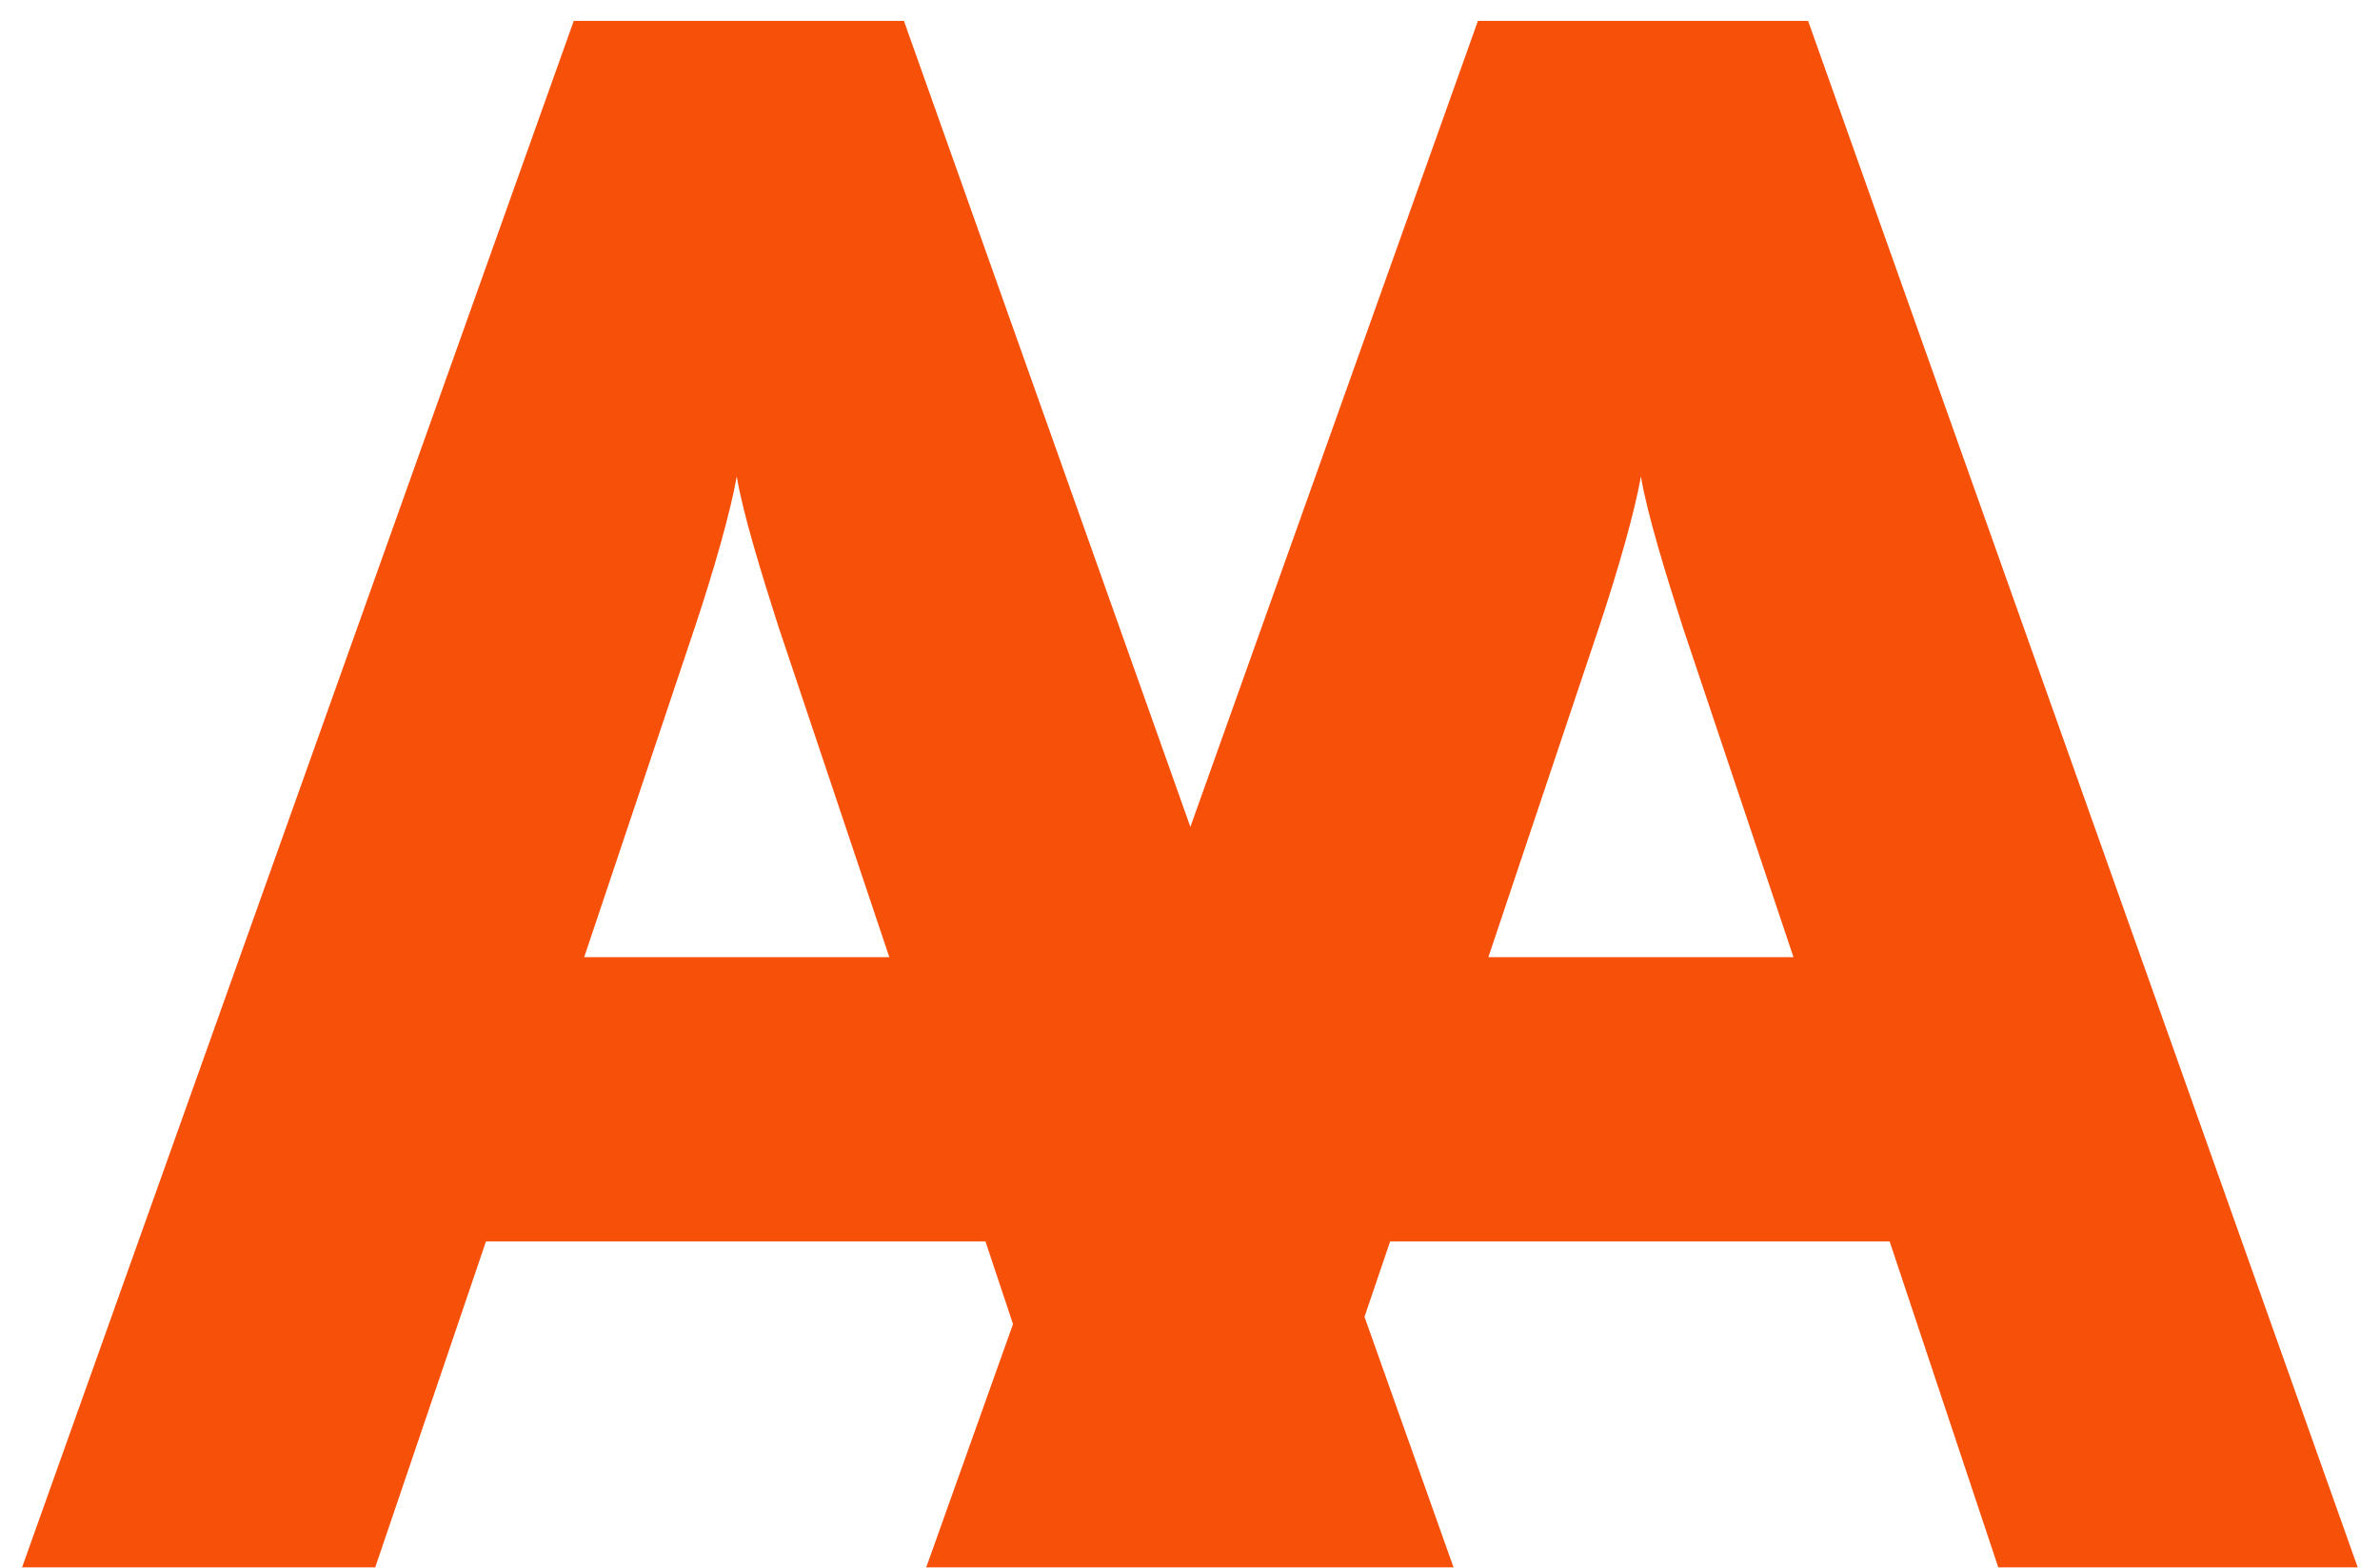
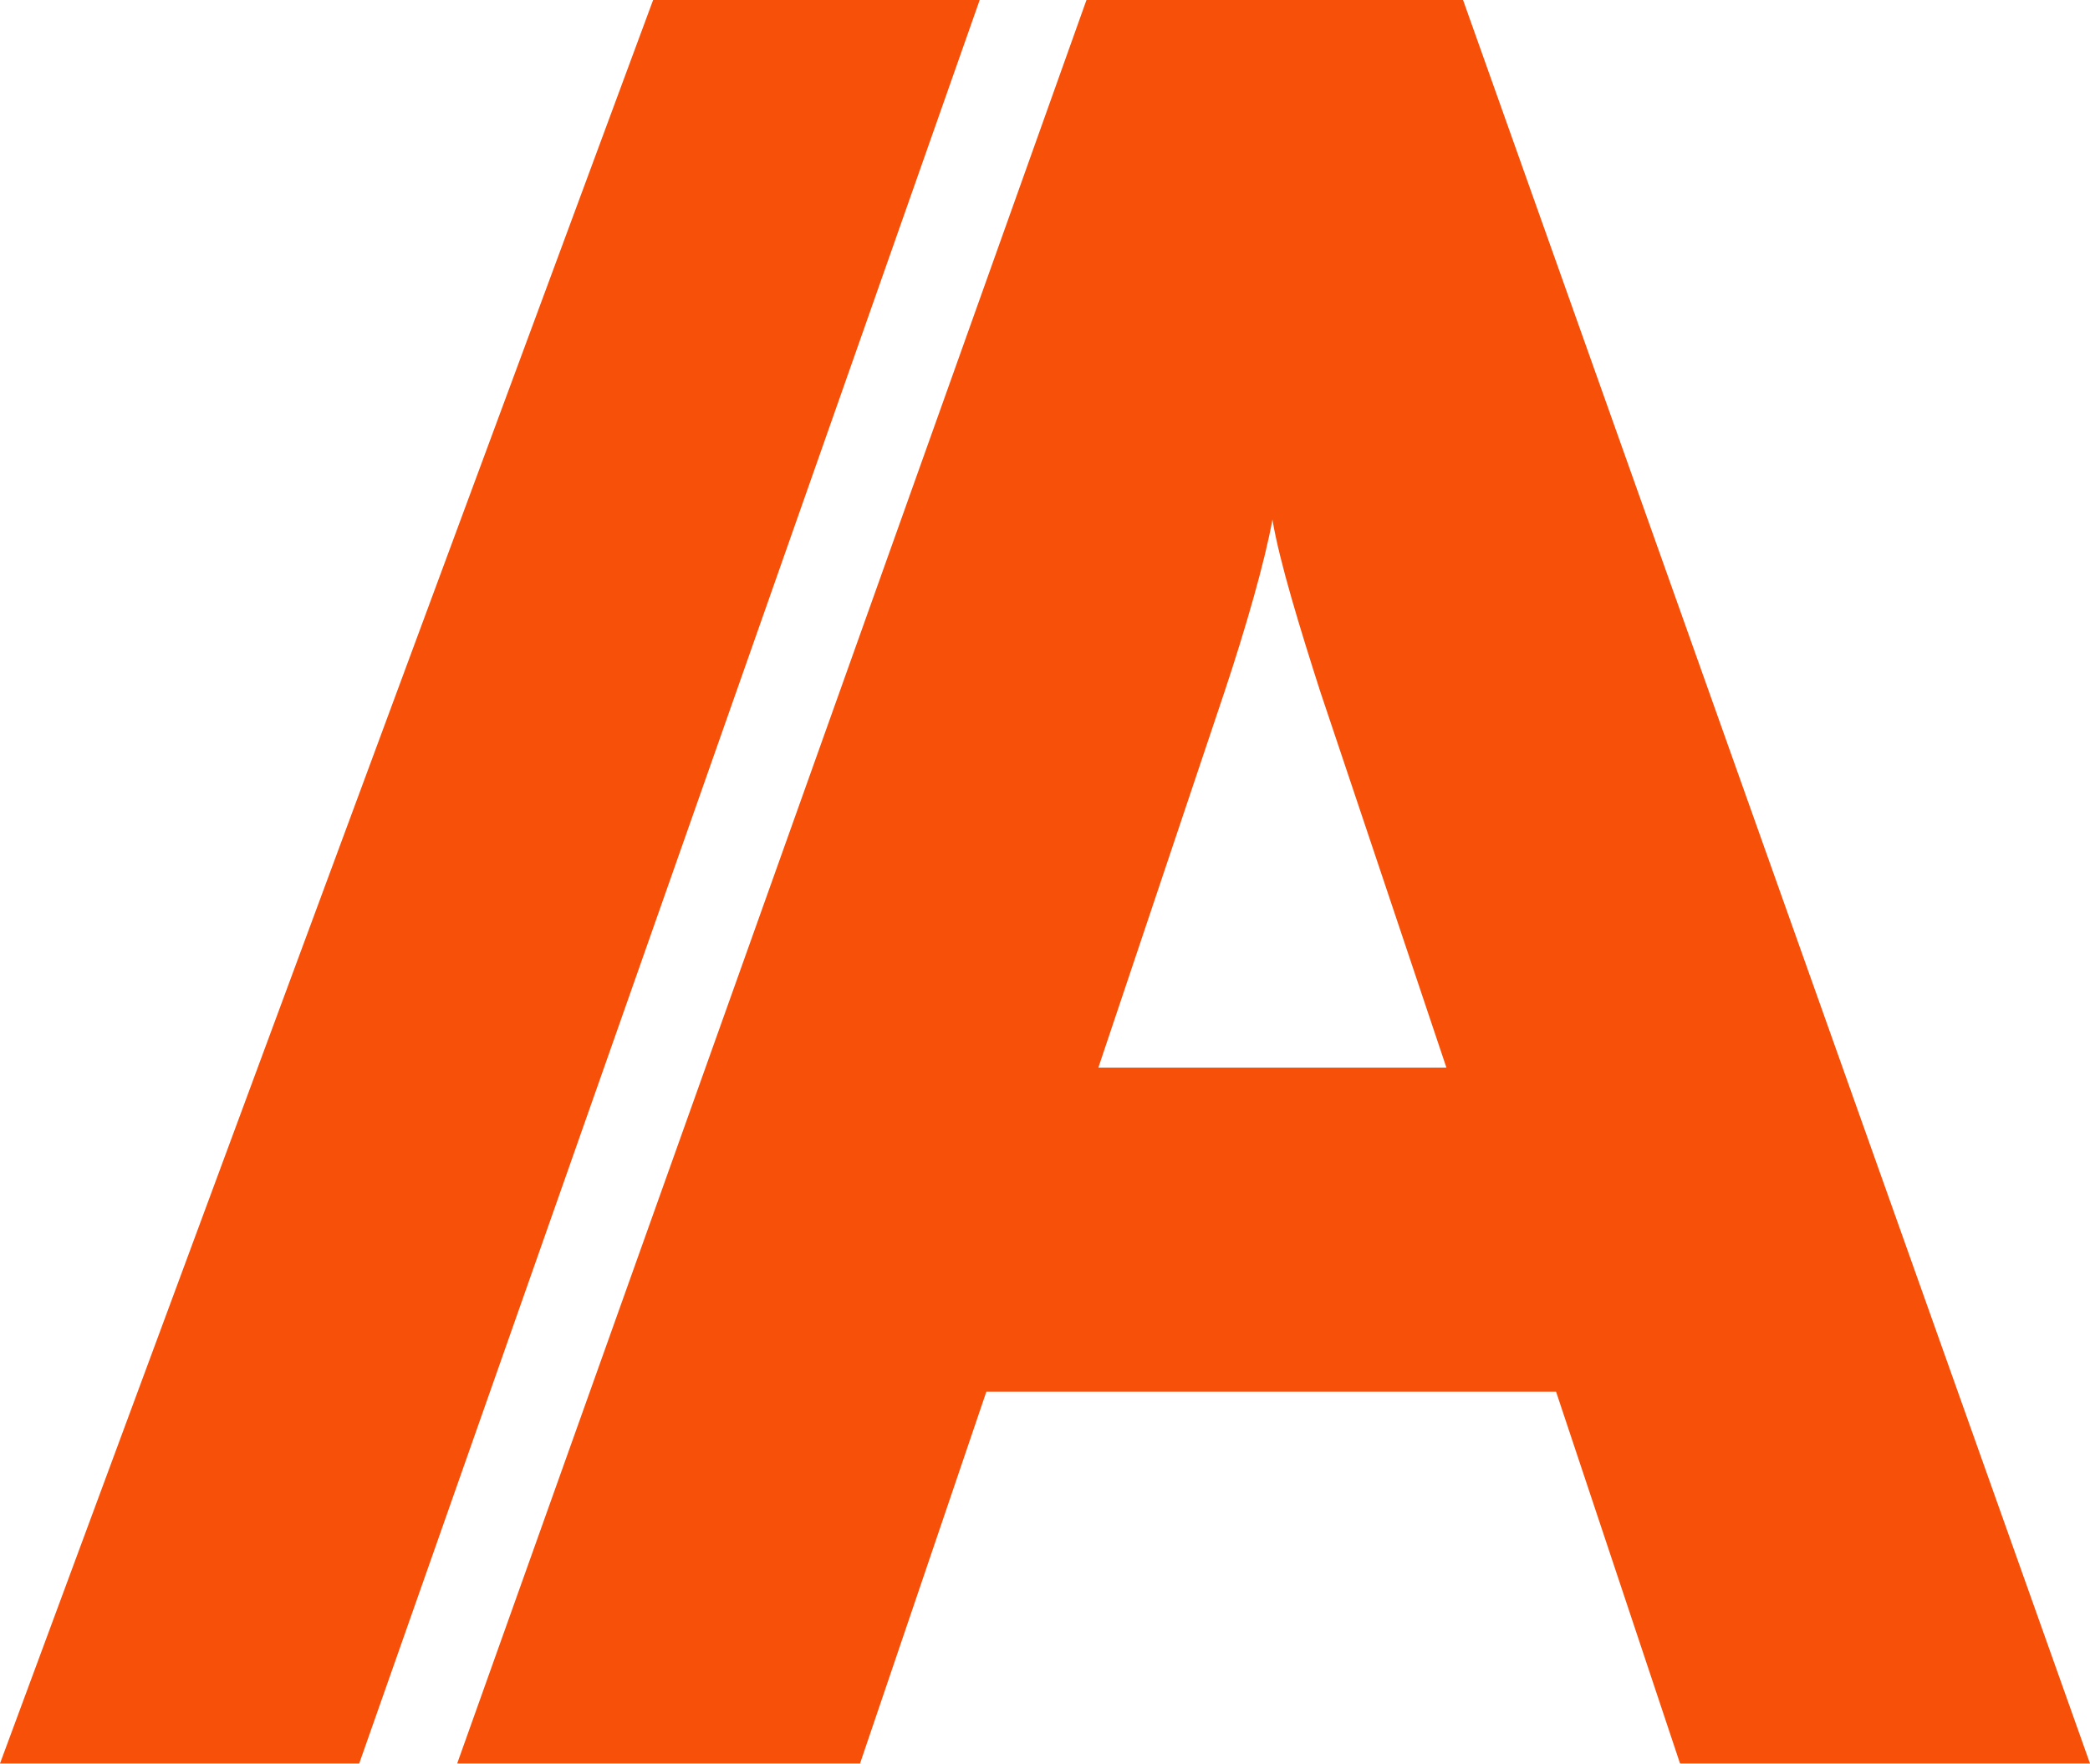
- <svg xmlns="http://www.w3.org/2000/svg" width="41" height="27" viewBox="0 0 41 27" fill="none">
-   <path d="M6.464 27H0.38L9.884 0.36H15.572L25.04 27H18.848L16.976 21.384H8.372L6.464 27ZM11.972 10.8L10.064 16.488H15.32L13.412 10.8C13.124 9.9 12.8 8.856 12.692 8.208C12.584 8.82 12.296 9.828 11.972 10.8ZM22.04 27H15.956L25.46 0.36H31.148L40.616 27H34.424L32.552 21.384H23.948L22.04 27ZM27.548 10.8L25.64 16.488H30.896L28.988 10.8C28.7 9.9 28.376 8.856 28.268 8.208C28.16 8.82 27.872 9.828 27.548 10.8Z" fill="#F65009" />
+ <svg xmlns="http://www.w3.org/2000/svg" width="32" height="27" viewBox="0 0 32 27" fill="none">
+   <path d="M13.168 27H7L16.635 0H22.401L32 27H25.723L23.825 21.308H15.102L13.168 27ZM18.752 10.581L16.817 16.346H22.146L20.212 10.581C19.92 9.669 19.591 8.611 19.482 7.954C19.372 8.574 19.08 9.596 18.752 10.581Z" fill="#F65009" />
+   <path d="M15 0L5.5 27H0L10 0H15Z" fill="#F65009" />
</svg>
